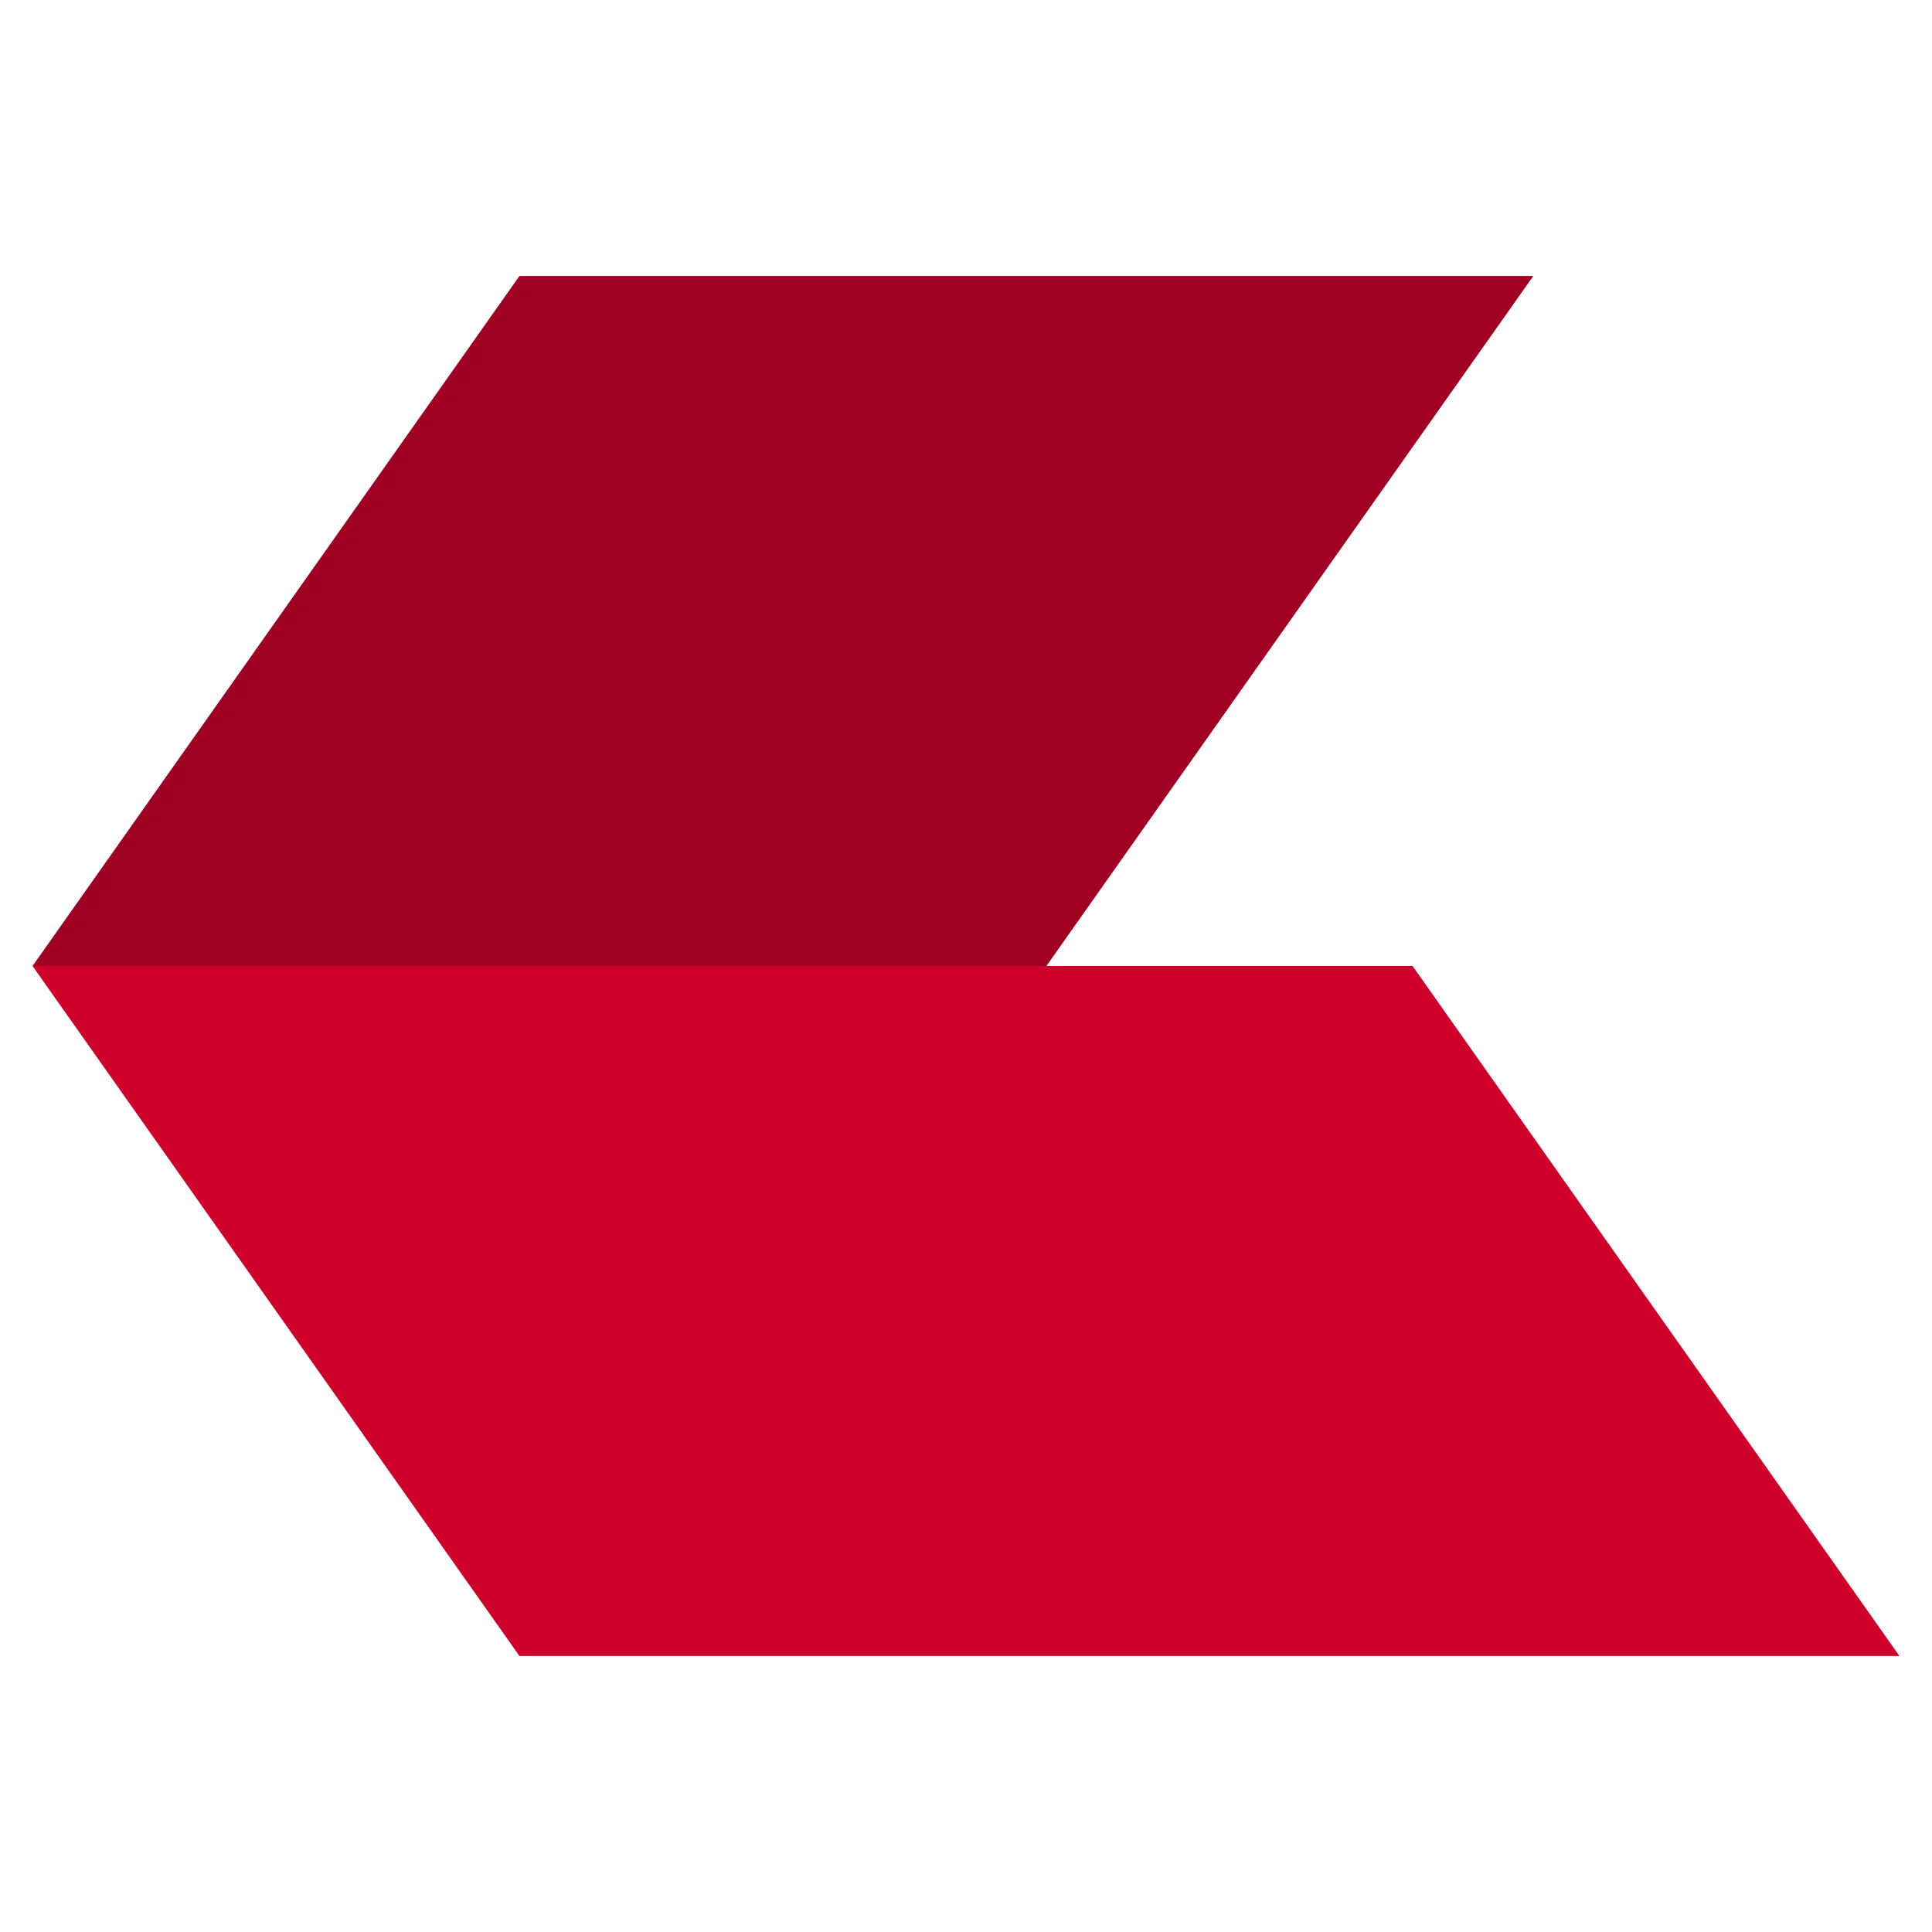
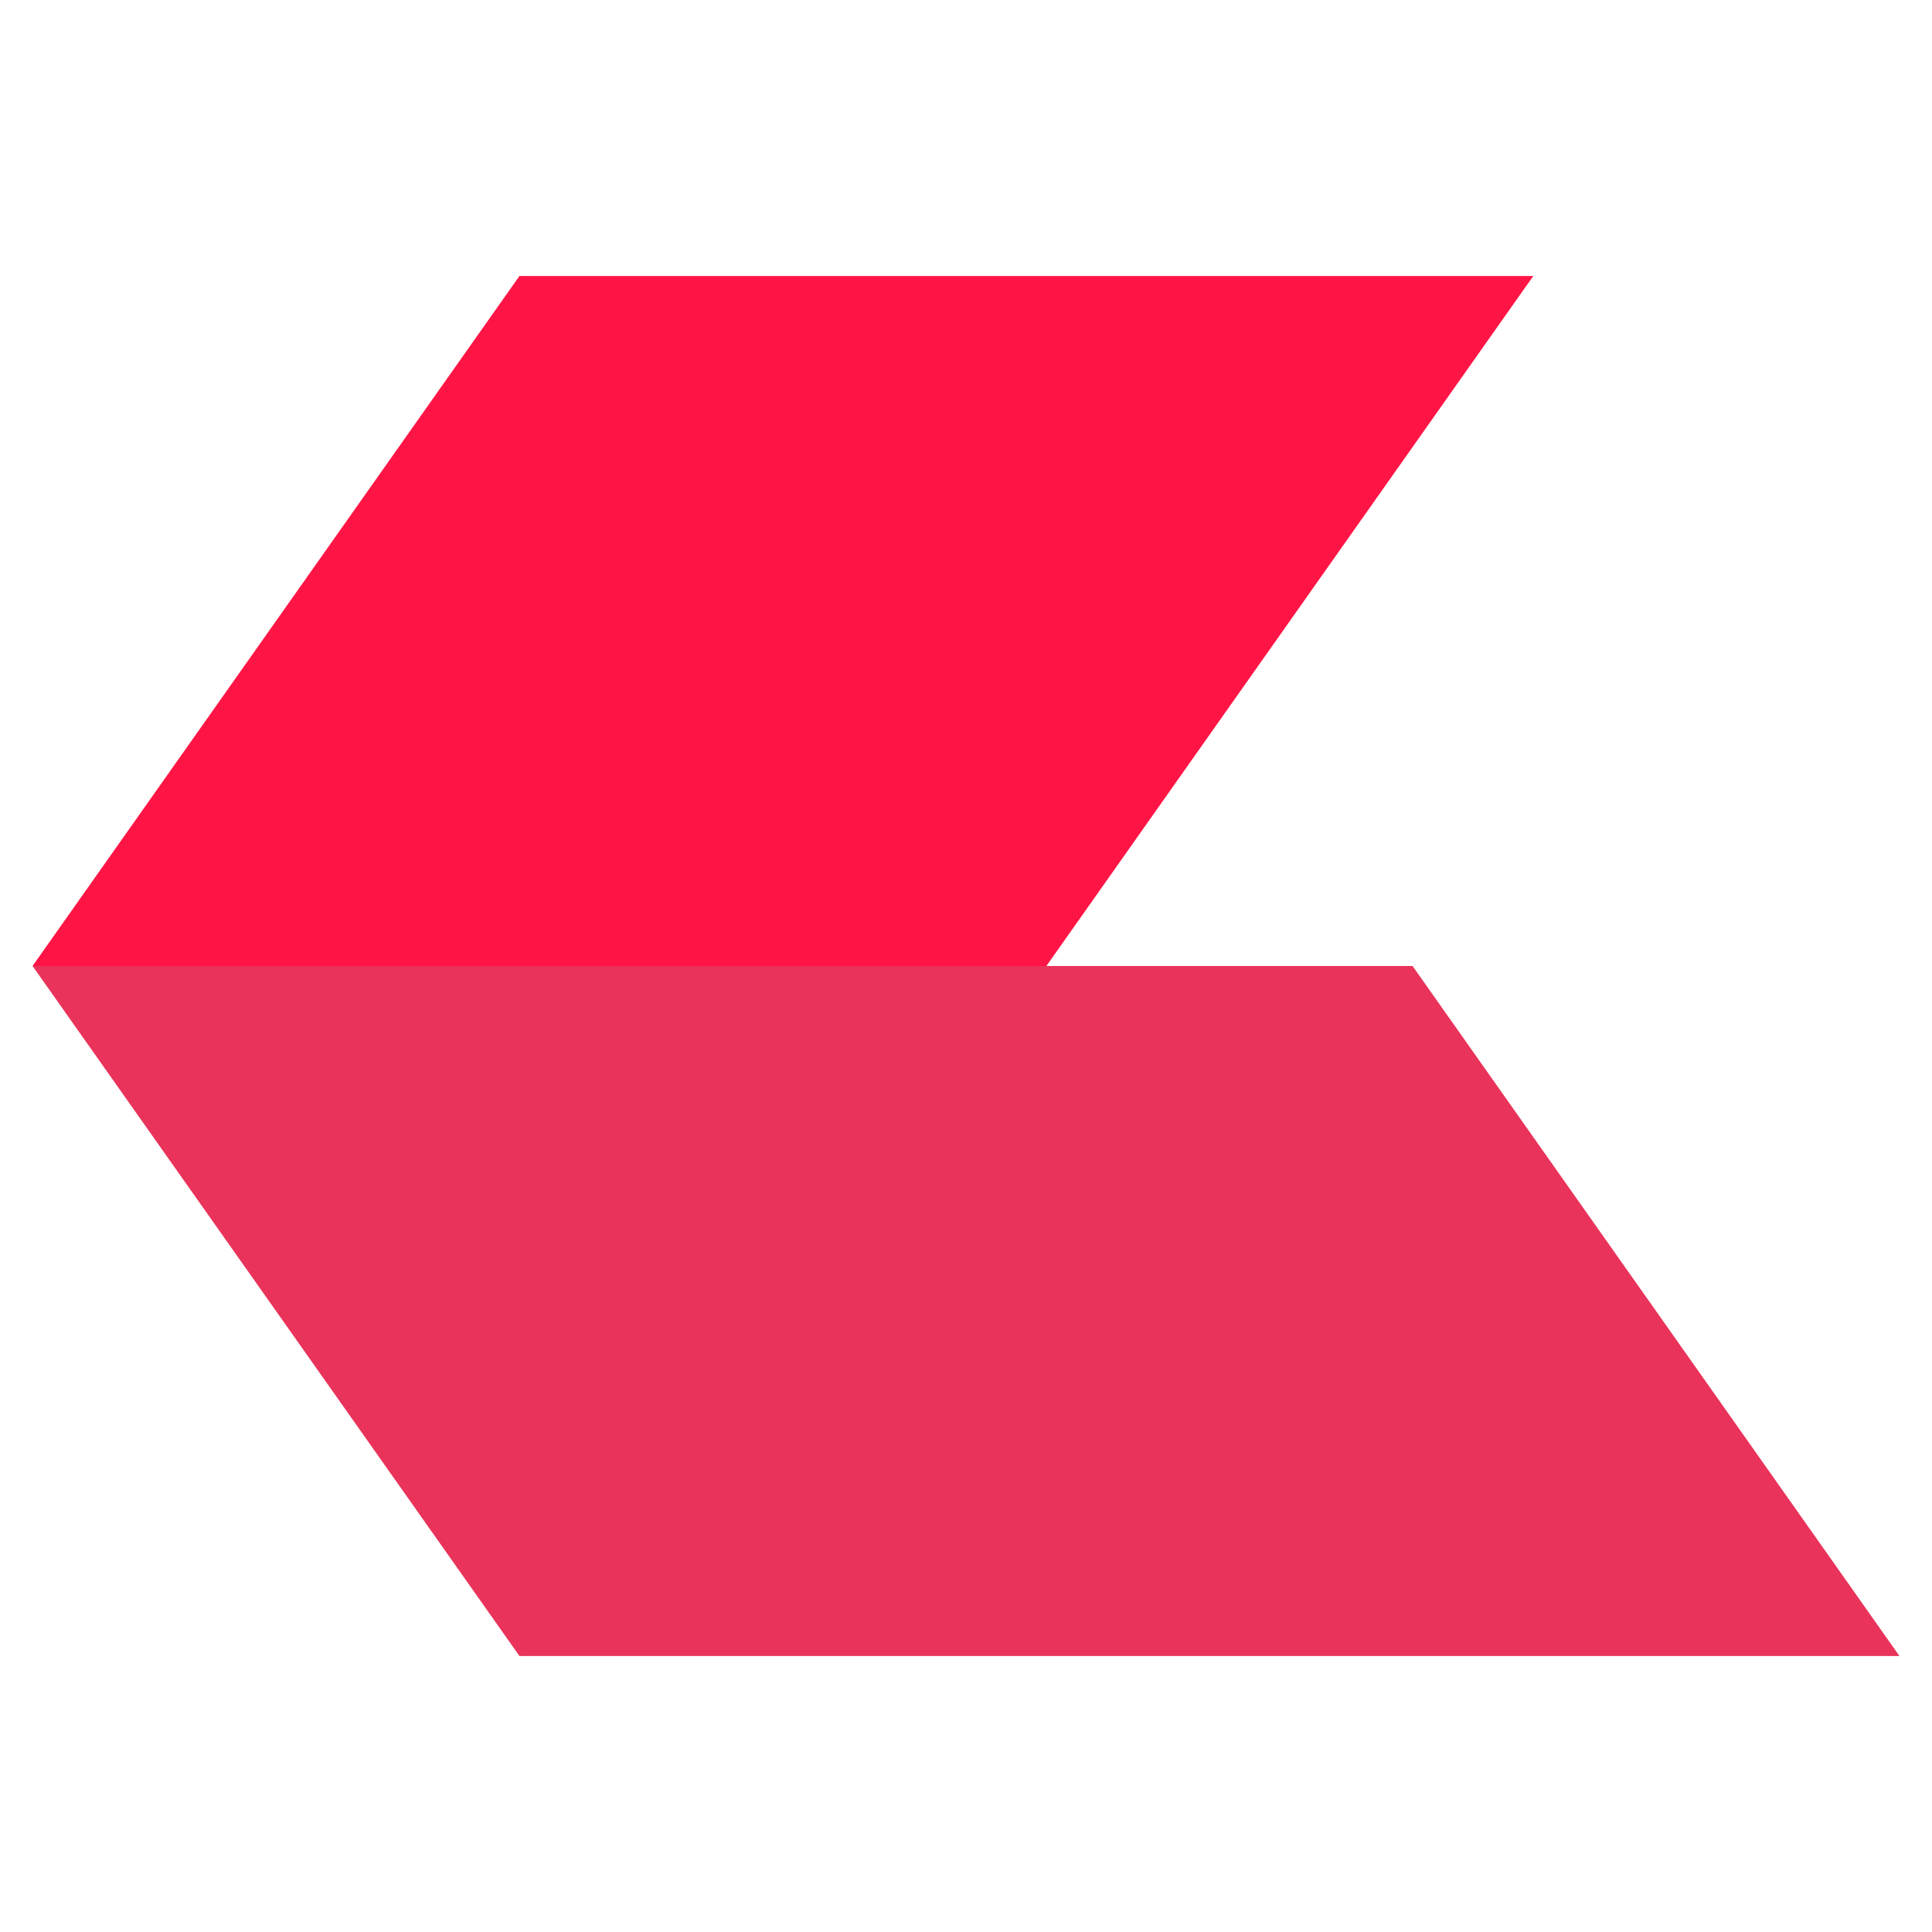
<svg xmlns="http://www.w3.org/2000/svg" width="336" height="336" viewBox="0 0 336 336" fill="none">
-   <path d="M266.658 48L181.98 168H5.66L90.338 48H266.658Z" fill="#A00123" />
-   <path d="M330.34 288L245.661 168H5.66L90.339 288H330.34Z" fill="#CF012B" />
+   <path d="M266.658 48L181.98 168H5.66L90.338 48H266.658Z" fill="#FF1545" />
+   <path d="M330.34 288L245.661 168H5.66L90.339 288H330.34Z" fill="#E9335A" />
</svg>
